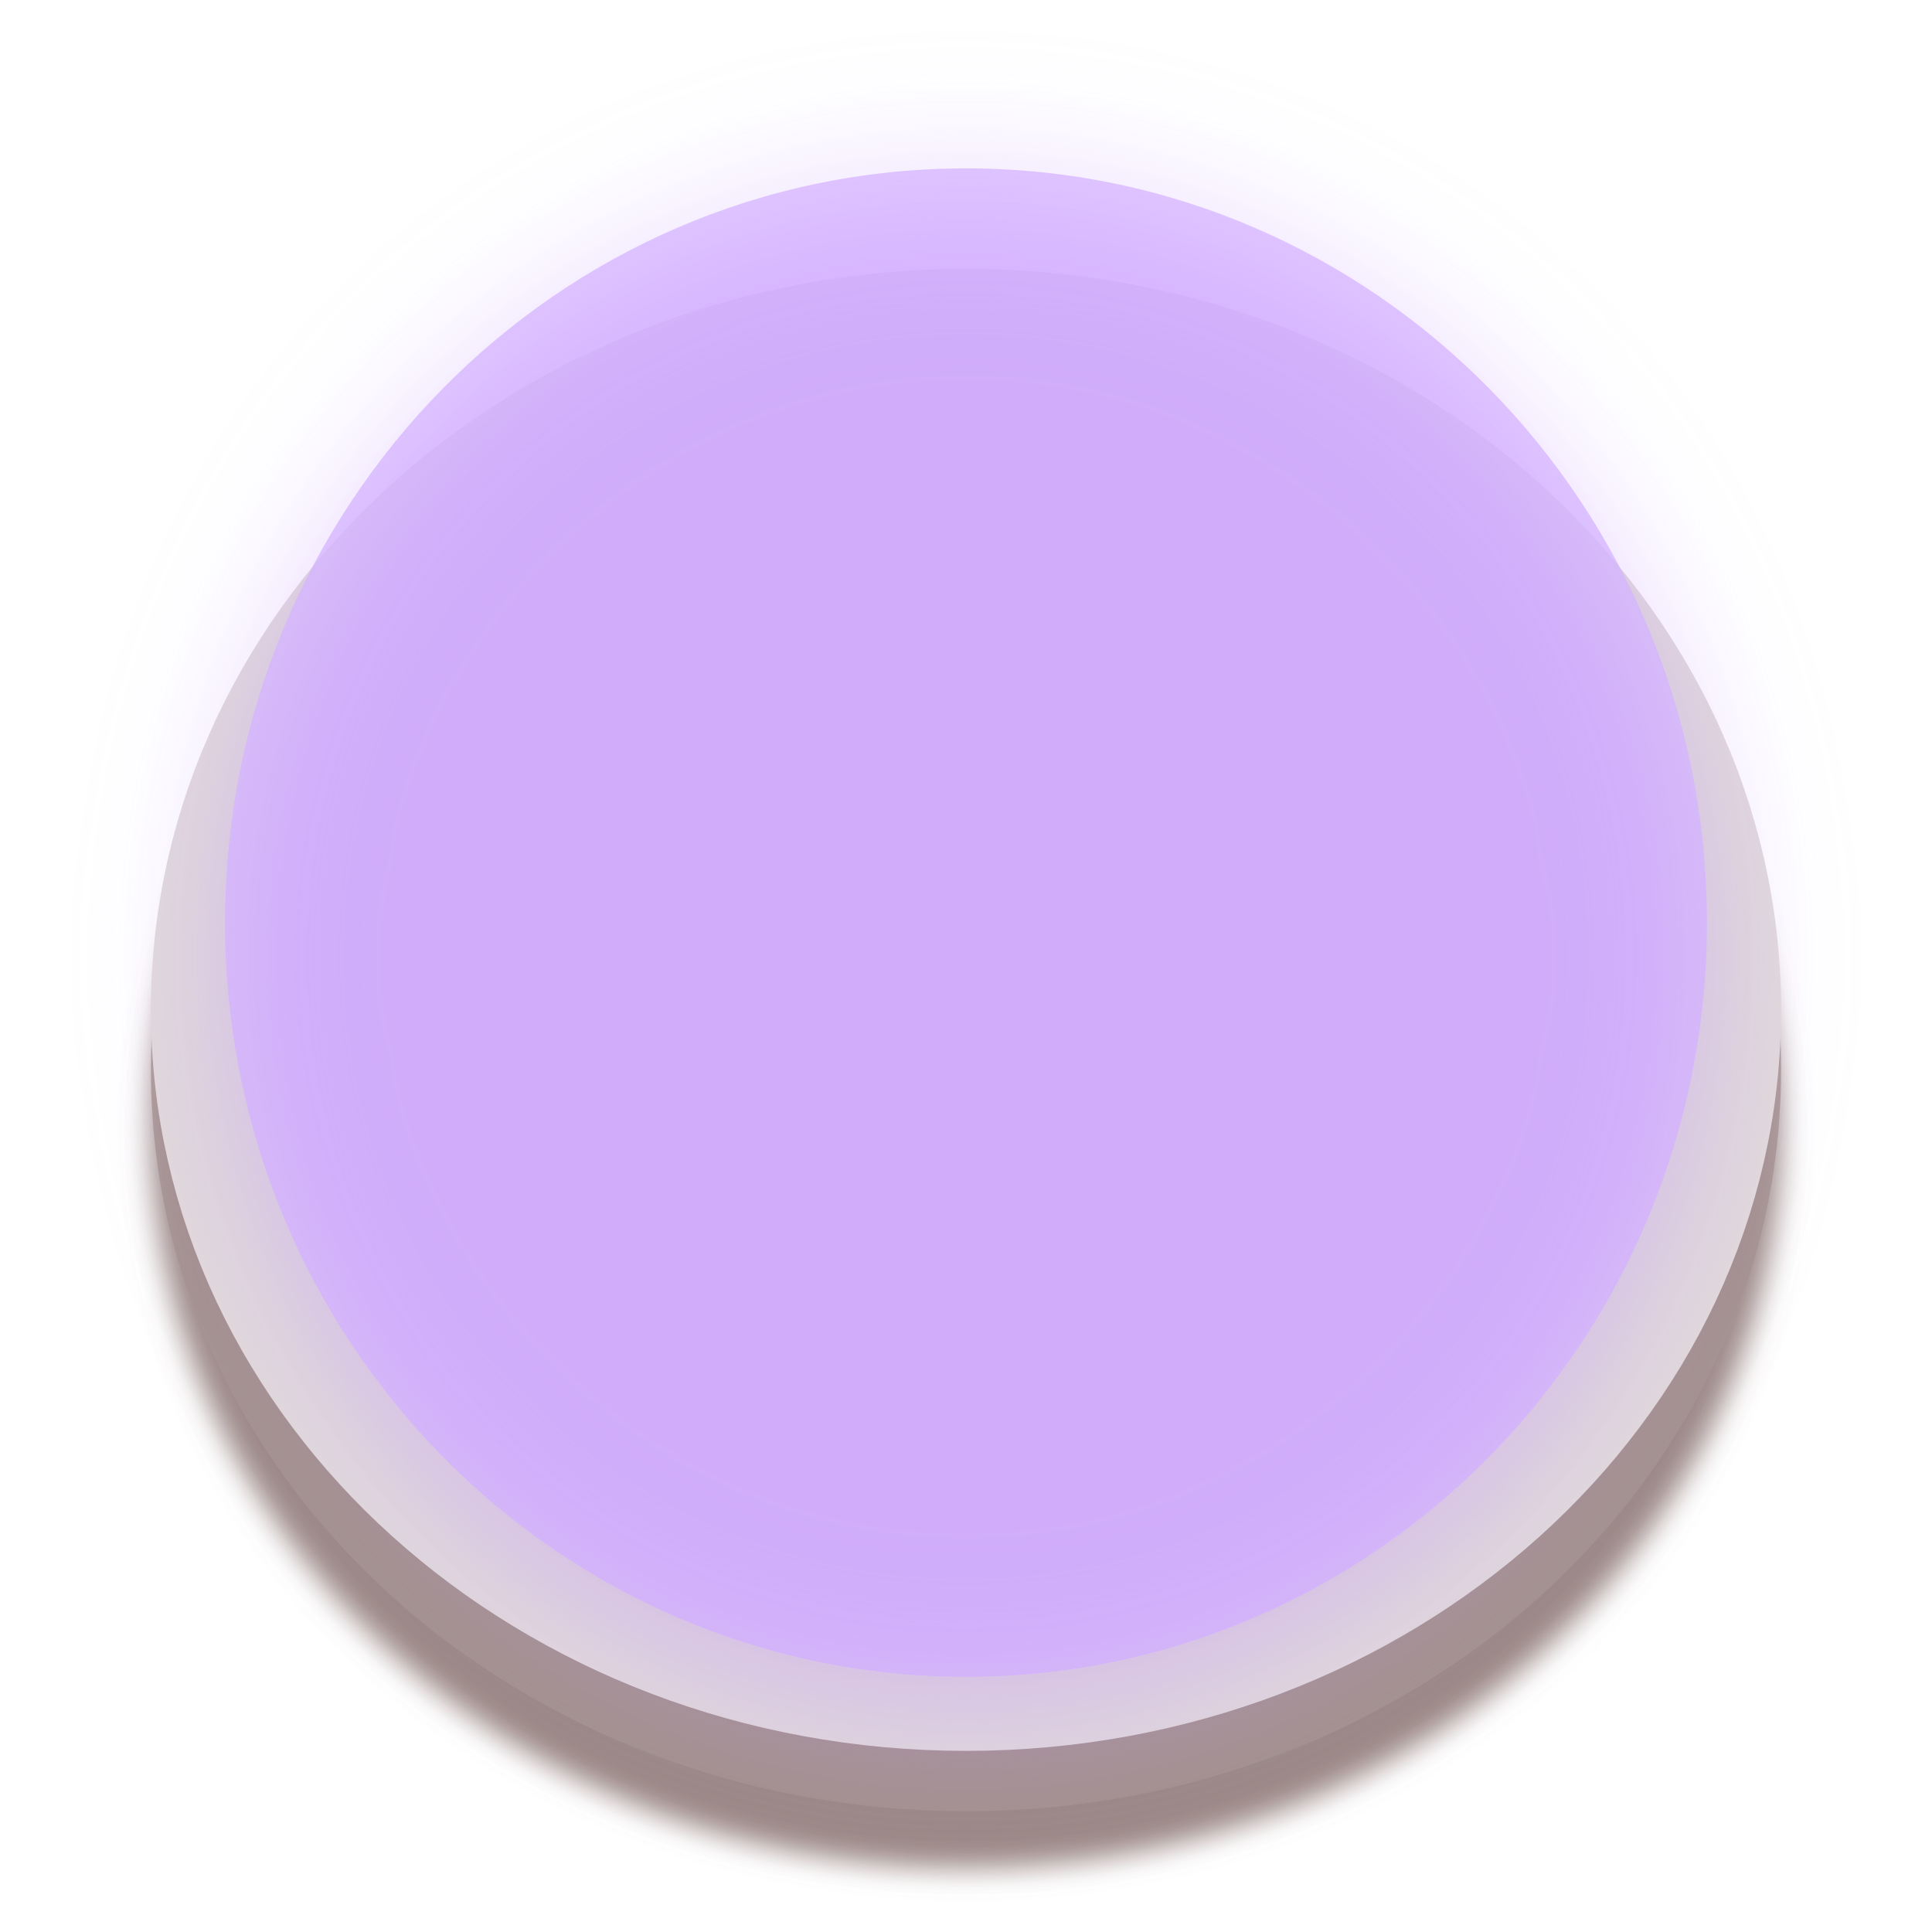
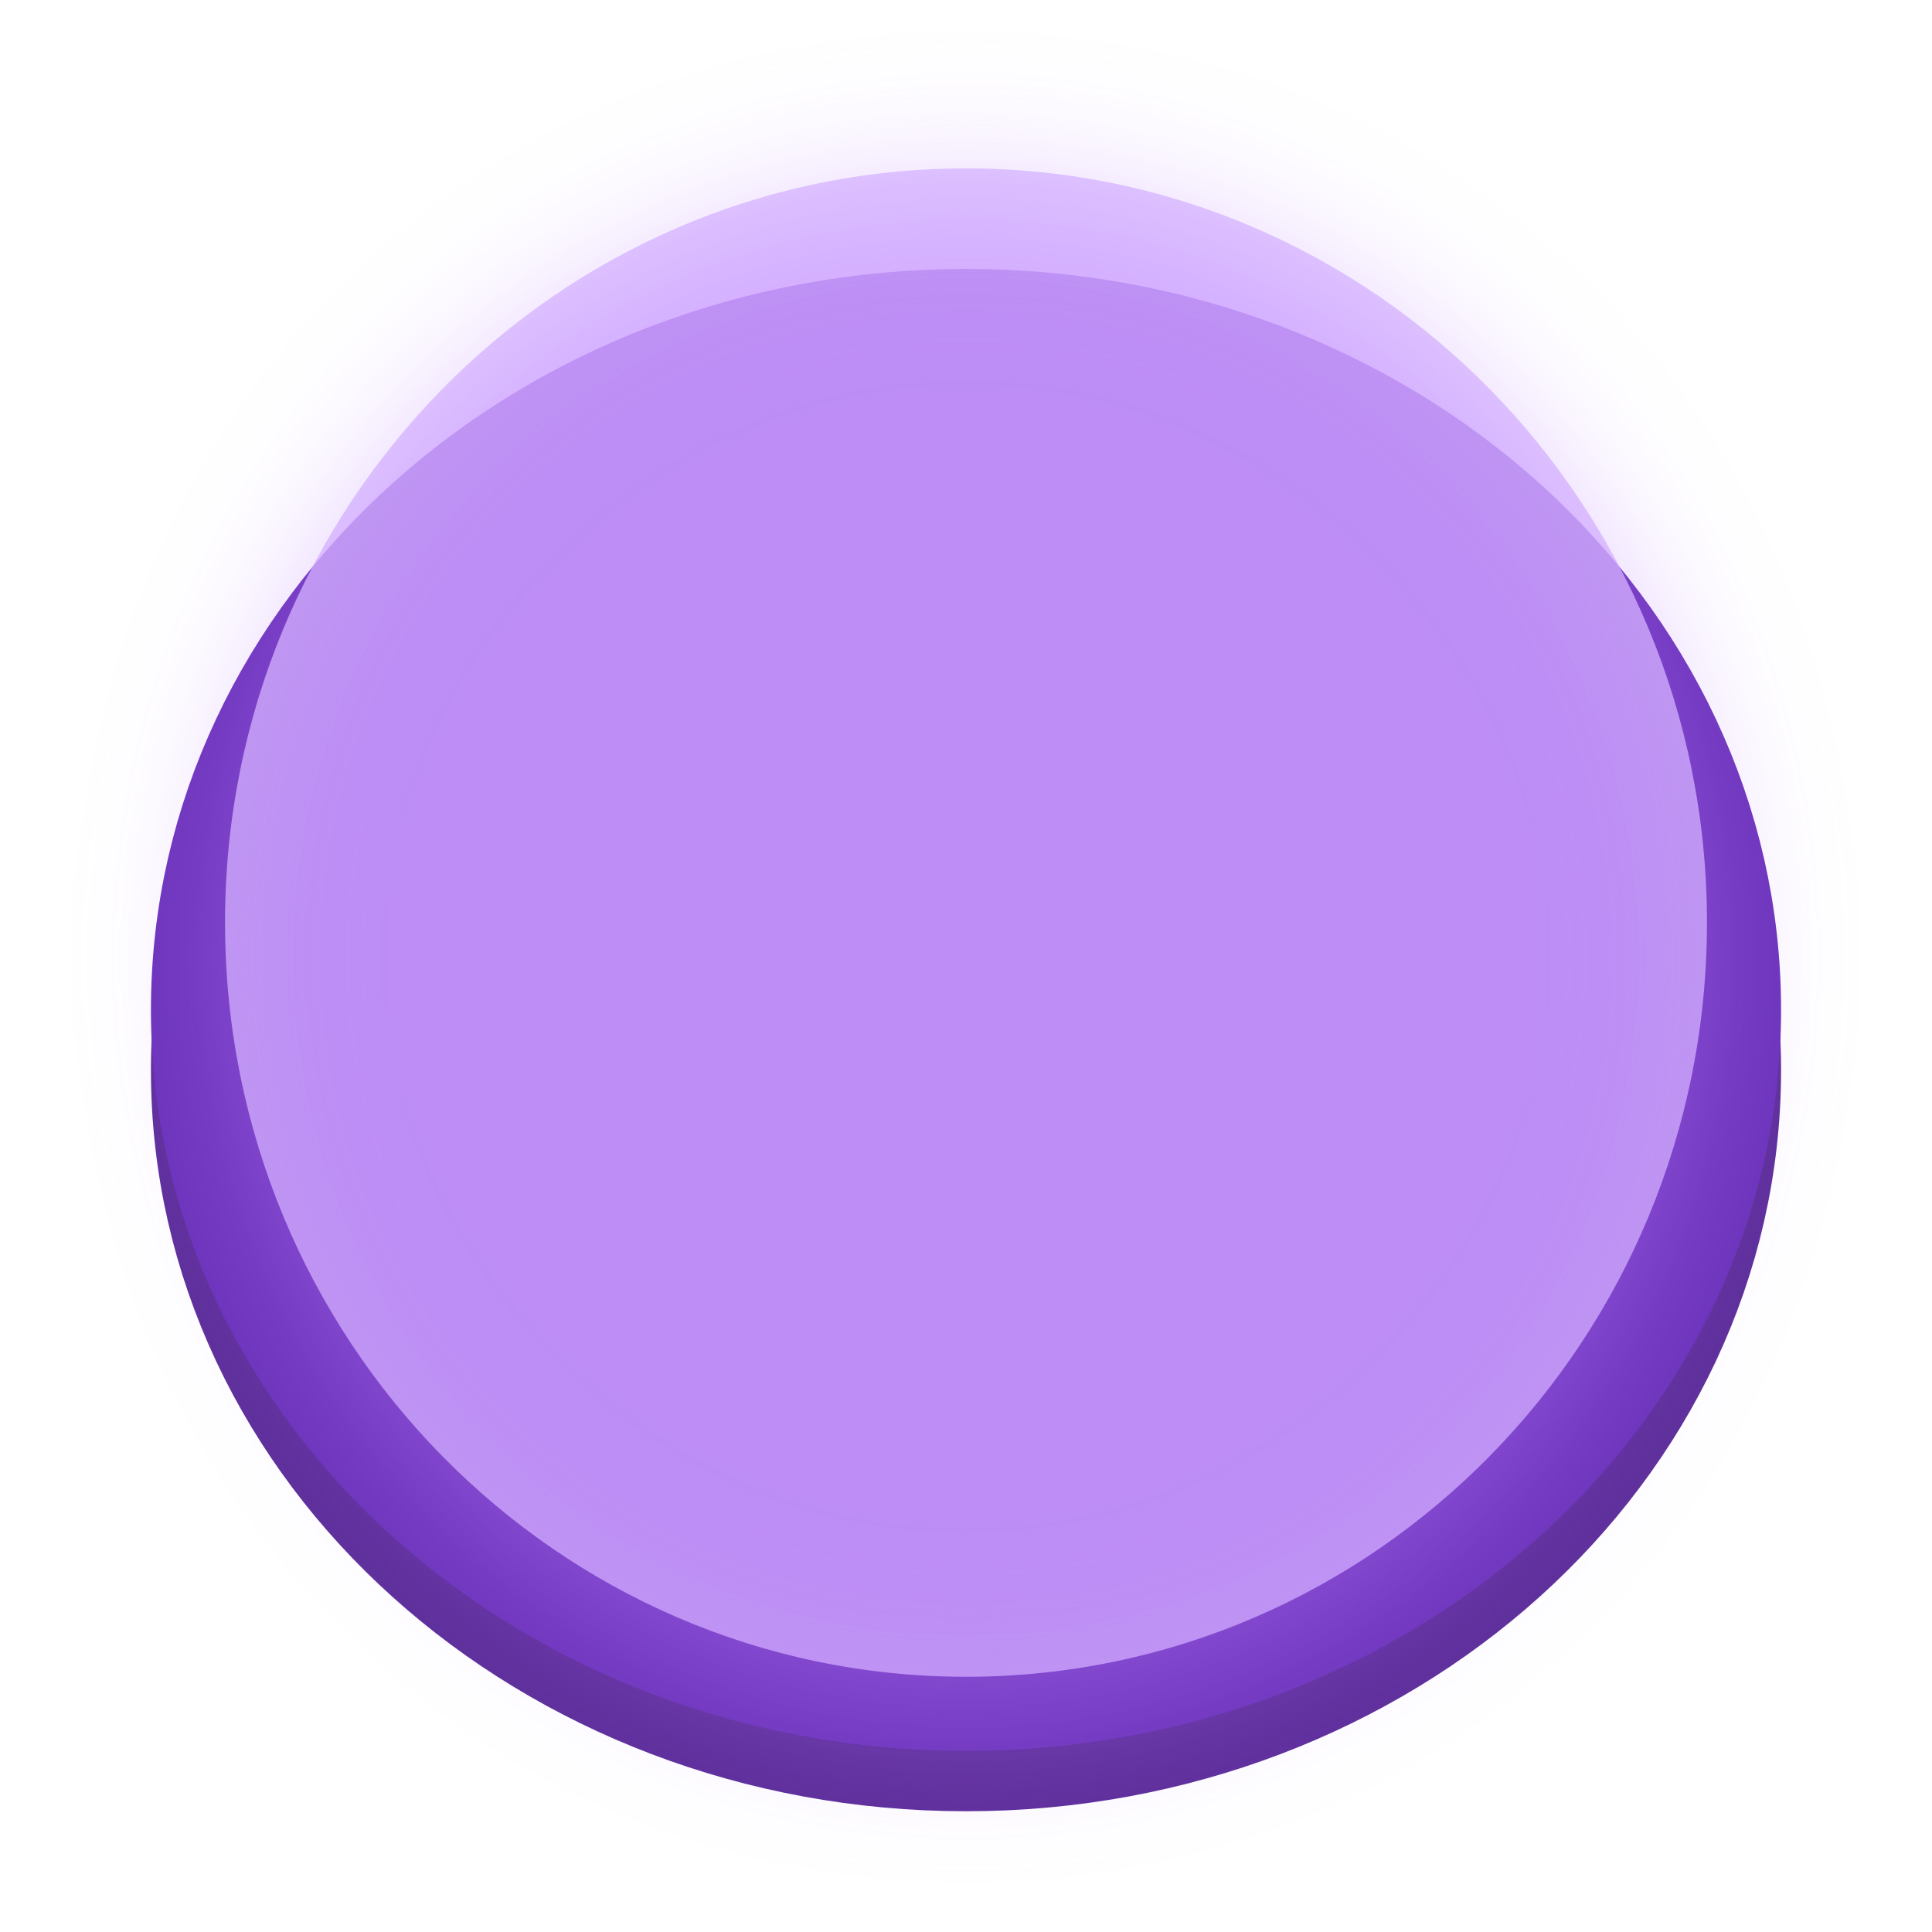
<svg xmlns="http://www.w3.org/2000/svg" width="64px" height="64px" id="svg2985" version="1.1">
  <defs id="defs2987">
-     <filter id="filter3892">
-       <feGaussianBlur stdDeviation="0.475" id="feGaussianBlur3894" />
-     </filter>
-     <filter id="filter3779" x="-0.114" width="1.228" y="-0.126" height="1.253">
-       <feGaussianBlur stdDeviation="2.372" id="feGaussianBlur3781" />
-     </filter>
    <filter color-interpolation-filters="sRGB" id="filter3779-9" x="-0.114" width="1.228" y="-0.126" height="1.253">
      <feGaussianBlur stdDeviation="2.372" id="feGaussianBlur3781-8" />
    </filter>
  </defs>
  <g id="layer1">
-     <path style="opacity:0.819;fill:none;stroke:#856e6b;stroke-width:5;stroke-linecap:round;stroke-linejoin:round;stroke-miterlimit:4;stroke-opacity:1;stroke-dasharray:none;filter:url(#filter3892)" id="path2995-6" d="m 60,31.5 a 25,22.5 0 1 1 -50,0 25,22.5 0 1 1 50,0 z" transform="matrix(0.9818182,0,0,0.9818182,-2.363364,6.408)" />
-     <path style="opacity:0.819;fill:none;stroke:#a59290;stroke-width:5;stroke-linecap:round;stroke-linejoin:round;stroke-miterlimit:4;stroke-opacity:1;stroke-dasharray:none" id="path2995" d="m 60,31.5 a 25,22.5 0 1 1 -50,0 25,22.5 0 1 1 50,0 z" transform="matrix(0.9818182,0,0,0.9818182,-2.363636,4.527273)" />
-     <path style="fill:#e1dada;fill-opacity:1;stroke:#e1dada;stroke-width:5;stroke-linecap:round;stroke-linejoin:round;stroke-miterlimit:4;stroke-opacity:1;stroke-dasharray:none" id="path2995-1" d="m 60,31.5 a 25,22.5 0 1 1 -50,0 25,22.5 0 1 1 50,0 z" transform="matrix(0.9818182,0,0,0.9818182,-2.363636,2.527273)" />
+     <path style="opacity:0.819;fill:none;stroke:#390084;stroke-width:5;stroke-linecap:round;stroke-linejoin:round;stroke-miterlimit:4;stroke-opacity:1;stroke-dasharray:none" id="path2995" d="m 60,31.5 a 25,22.5 0 1 1 -50,0 25,22.5 0 1 1 50,0 z" transform="matrix(0.9818182,0,0,0.9818182,-2.363636,4.527273)" />
+     <path style="fill:#6b32ba;fill-opacity:1;stroke:#6b32ba;stroke-width:5;stroke-linecap:round;stroke-linejoin:round;stroke-miterlimit:4;stroke-opacity:1;stroke-dasharray:none" id="path2995-1" d="m 60,31.5 a 25,22.5 0 1 1 -50,0 25,22.5 0 1 1 50,0 z" transform="matrix(0.9818182,0,0,0.9818182,-2.363636,2.527273)" />
    <path style="opacity:0.77;fill:#d9bcff;fill-opacity:1;stroke:none" id="path2995-1-9" d="m 60,31.5 a 25,22.5 0 1 1 -50,0 25,22.5 0 1 1 50,0 z" transform="matrix(0.9818182,0,0,1.110383,-2.363636,-4.41523)" />
-     <path style="opacity:0.454;fill:#c190ff;fill-opacity:0.966;stroke:none;filter:url(#filter3779-9)" id="path2995-1-9-3" d="m 60,31.5 a 25,22.5 0 1 1 -50,0 25,22.5 0 1 1 50,0 z" transform="matrix(0.9818182,0,0,1.110383,-2.363636,-3.281341)" />
+     <ellipse style="opacity:0.454;fill:#ba7cff;fill-opacity:0.966;stroke:none;filter:url(#filter3779-9)" id="path2995-1-9-3" transform="matrix(0.9818182,0,0,1.110383,-2.363636,-3.281341)" cx="35" cy="31.5" rx="25" ry="22.5" />
  </g>
</svg>
